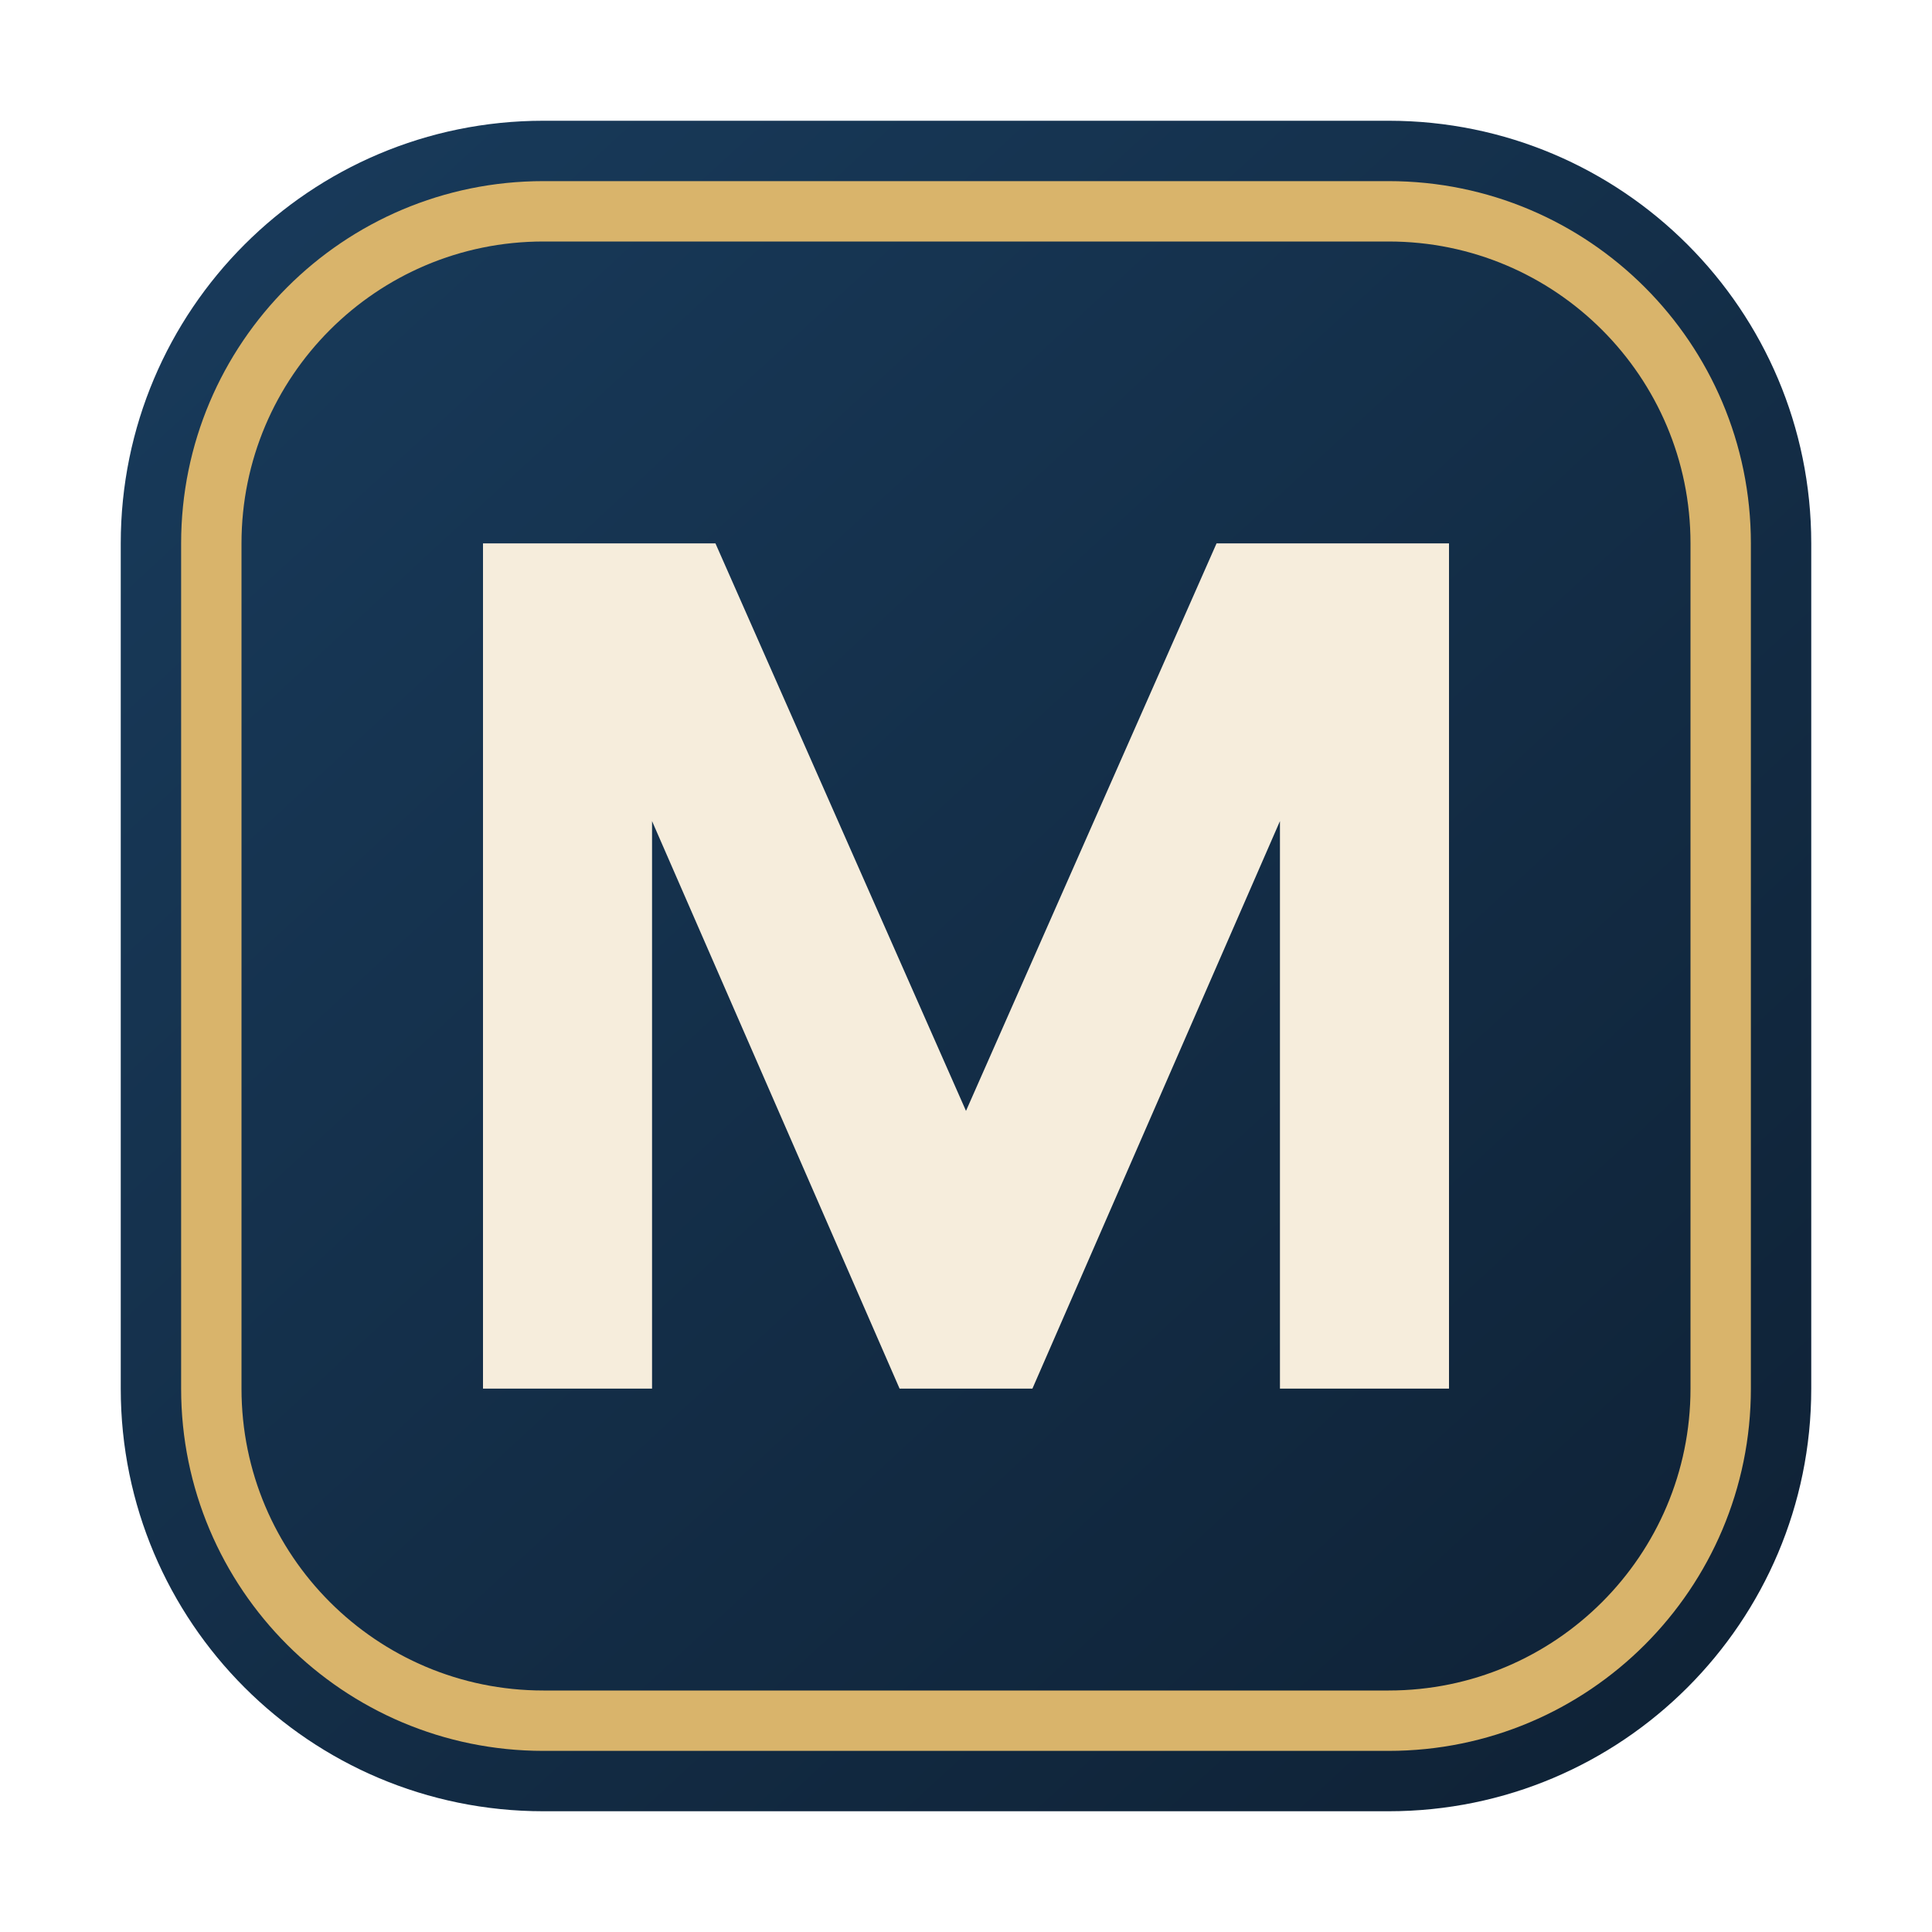
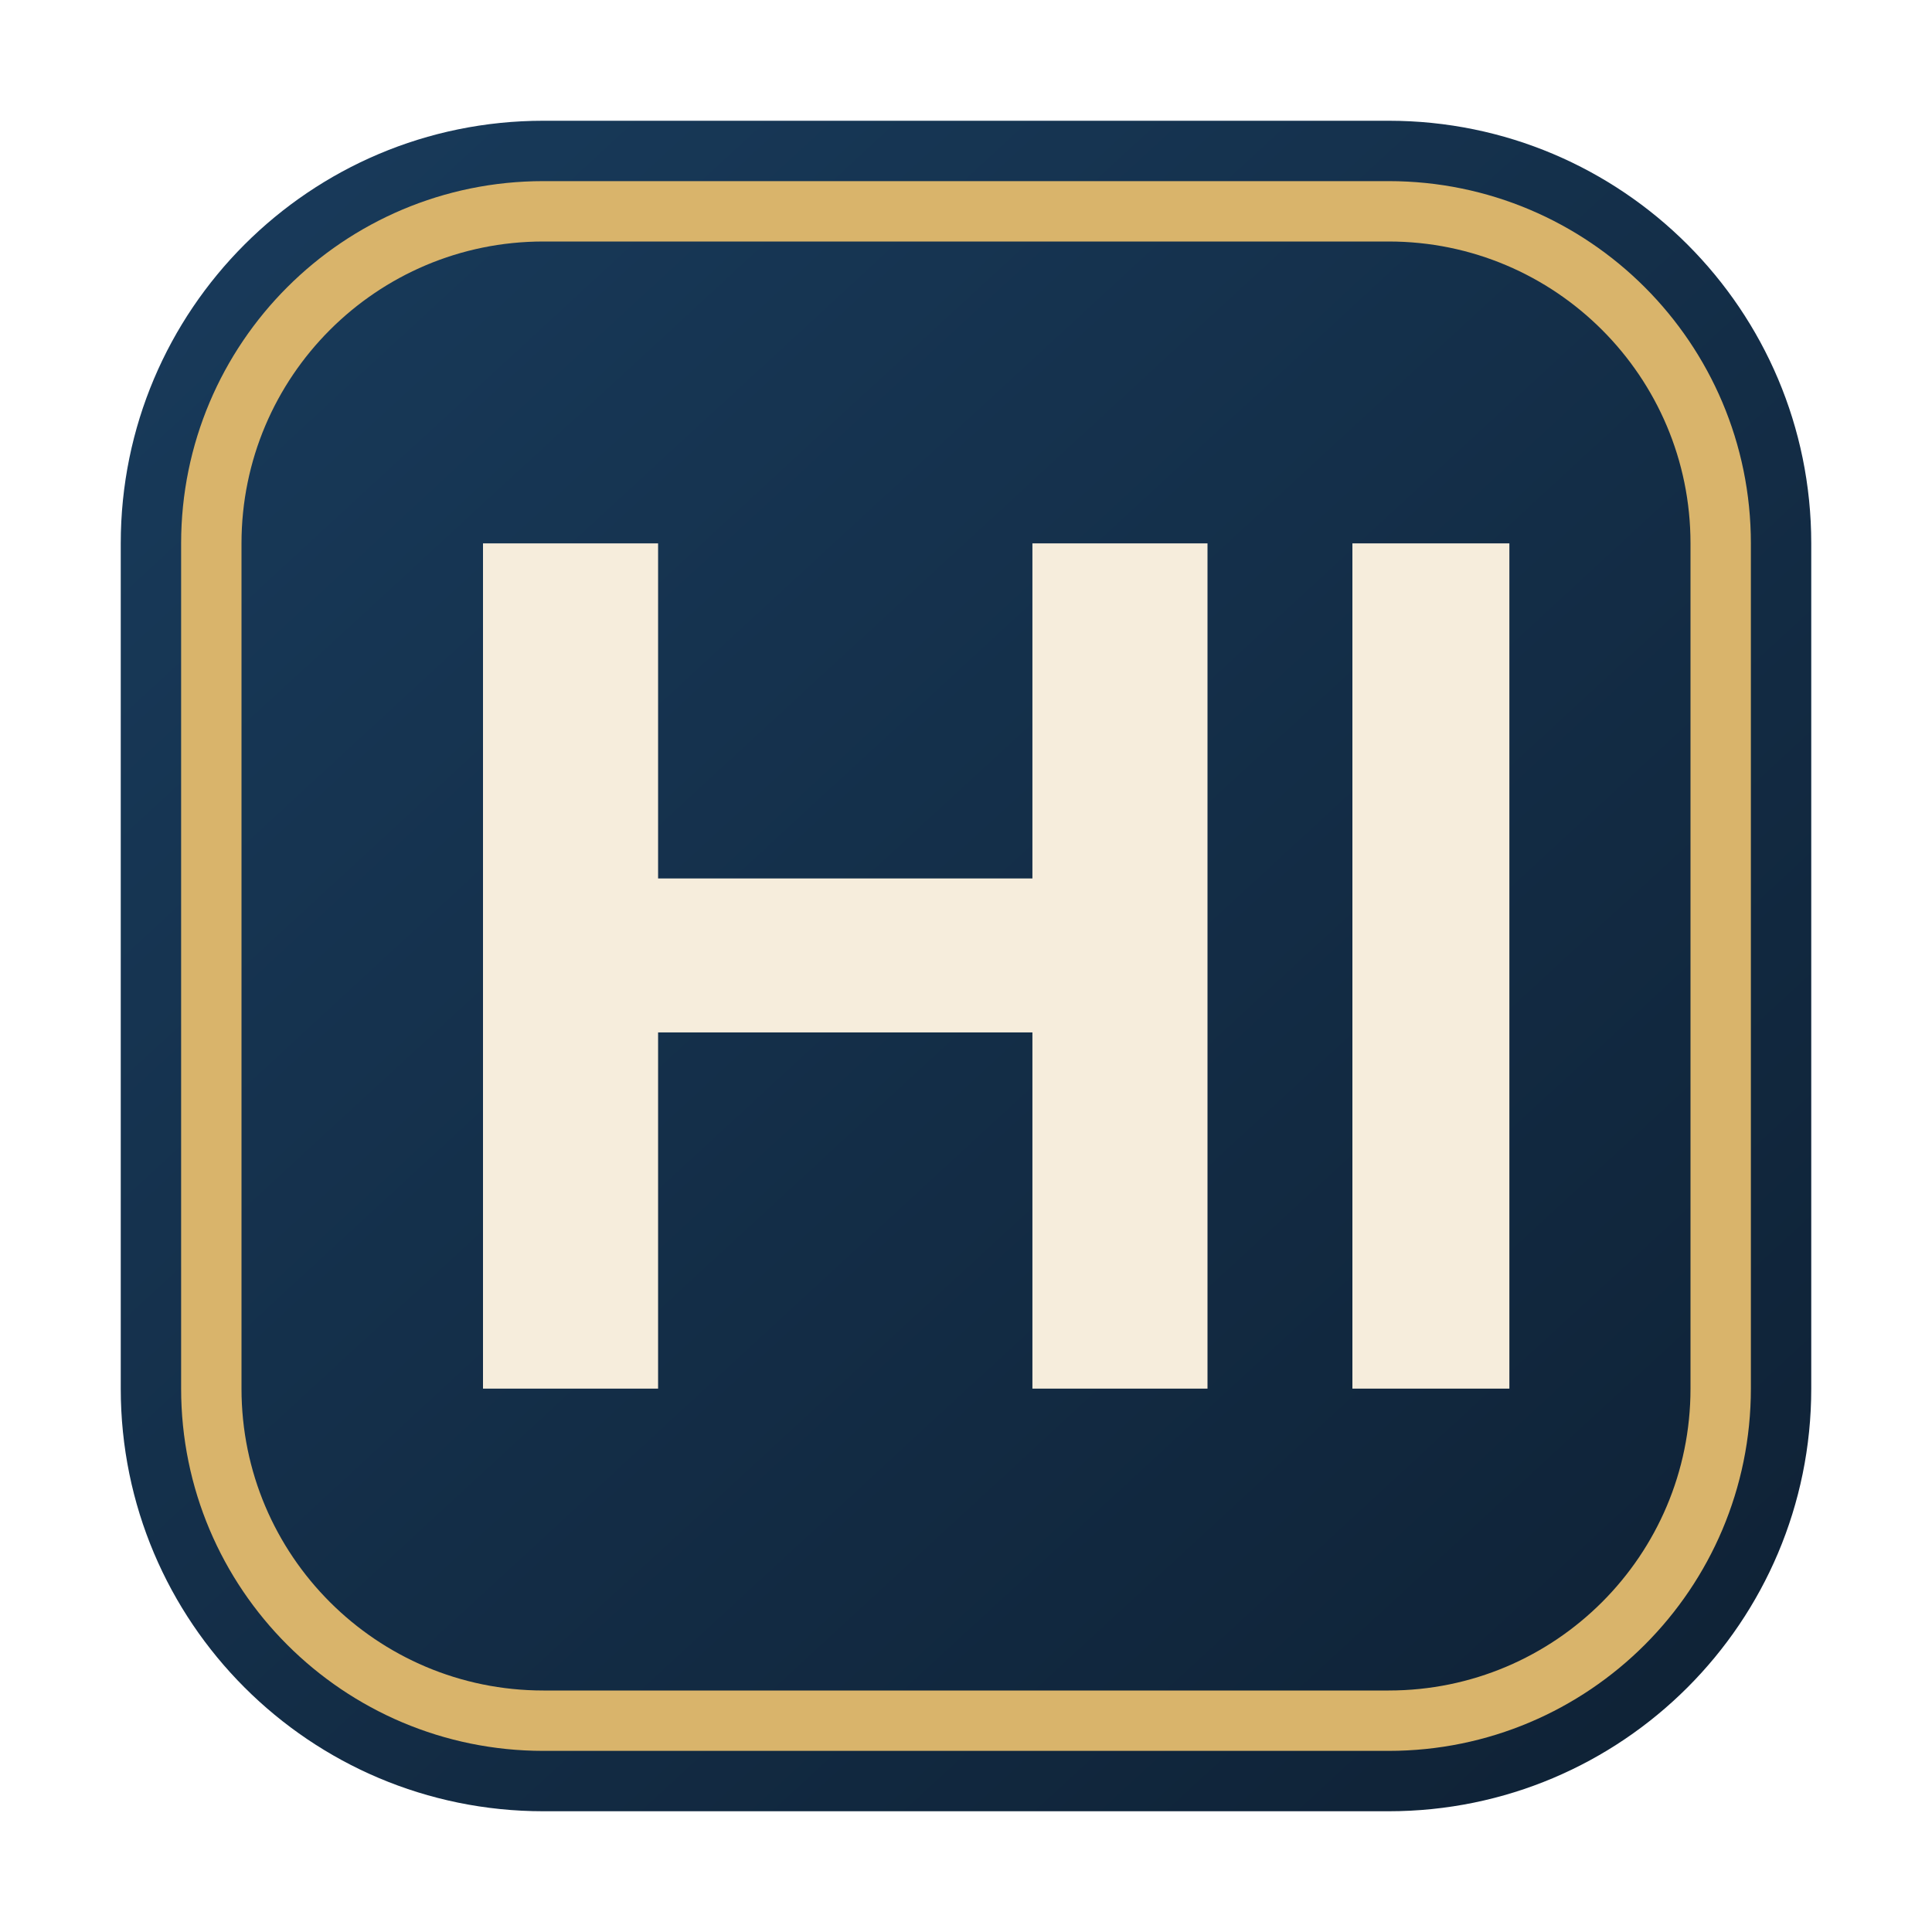
<svg xmlns="http://www.w3.org/2000/svg" viewBox="0 0 64 64" role="img" aria-labelledby="favicon-title">
  <defs>
    <linearGradient id="favicon-bg" x1="8" y1="6" x2="56" y2="58" gradientUnits="userSpaceOnUse">
      <stop offset="0" stop-color="#183a5a" />
      <stop offset="1" stop-color="#0f2236" />
    </linearGradient>
  </defs>
  <rect x="4" y="4" width="56" height="56" rx="14" fill="url(#favicon-bg)" />
  <rect x="7" y="7" width="50" height="50" rx="11" fill="none" stroke="#d9b46b" stroke-width="2" />
-   <path d="M16 46V18h7.7L32 36.8 40.3 18H48v28h-5.6V27.2L34.2 46h-4.4l-8.2-18.8V46Z" fill="#f6eddc" />
+   <path d="M16 18h5.8v11.1h12.4V18H40v28h-5.8V34.2H21.8V46H16Zm28.8 0H50v28h-5.2Z" fill="#f6eddc" />
</svg>
